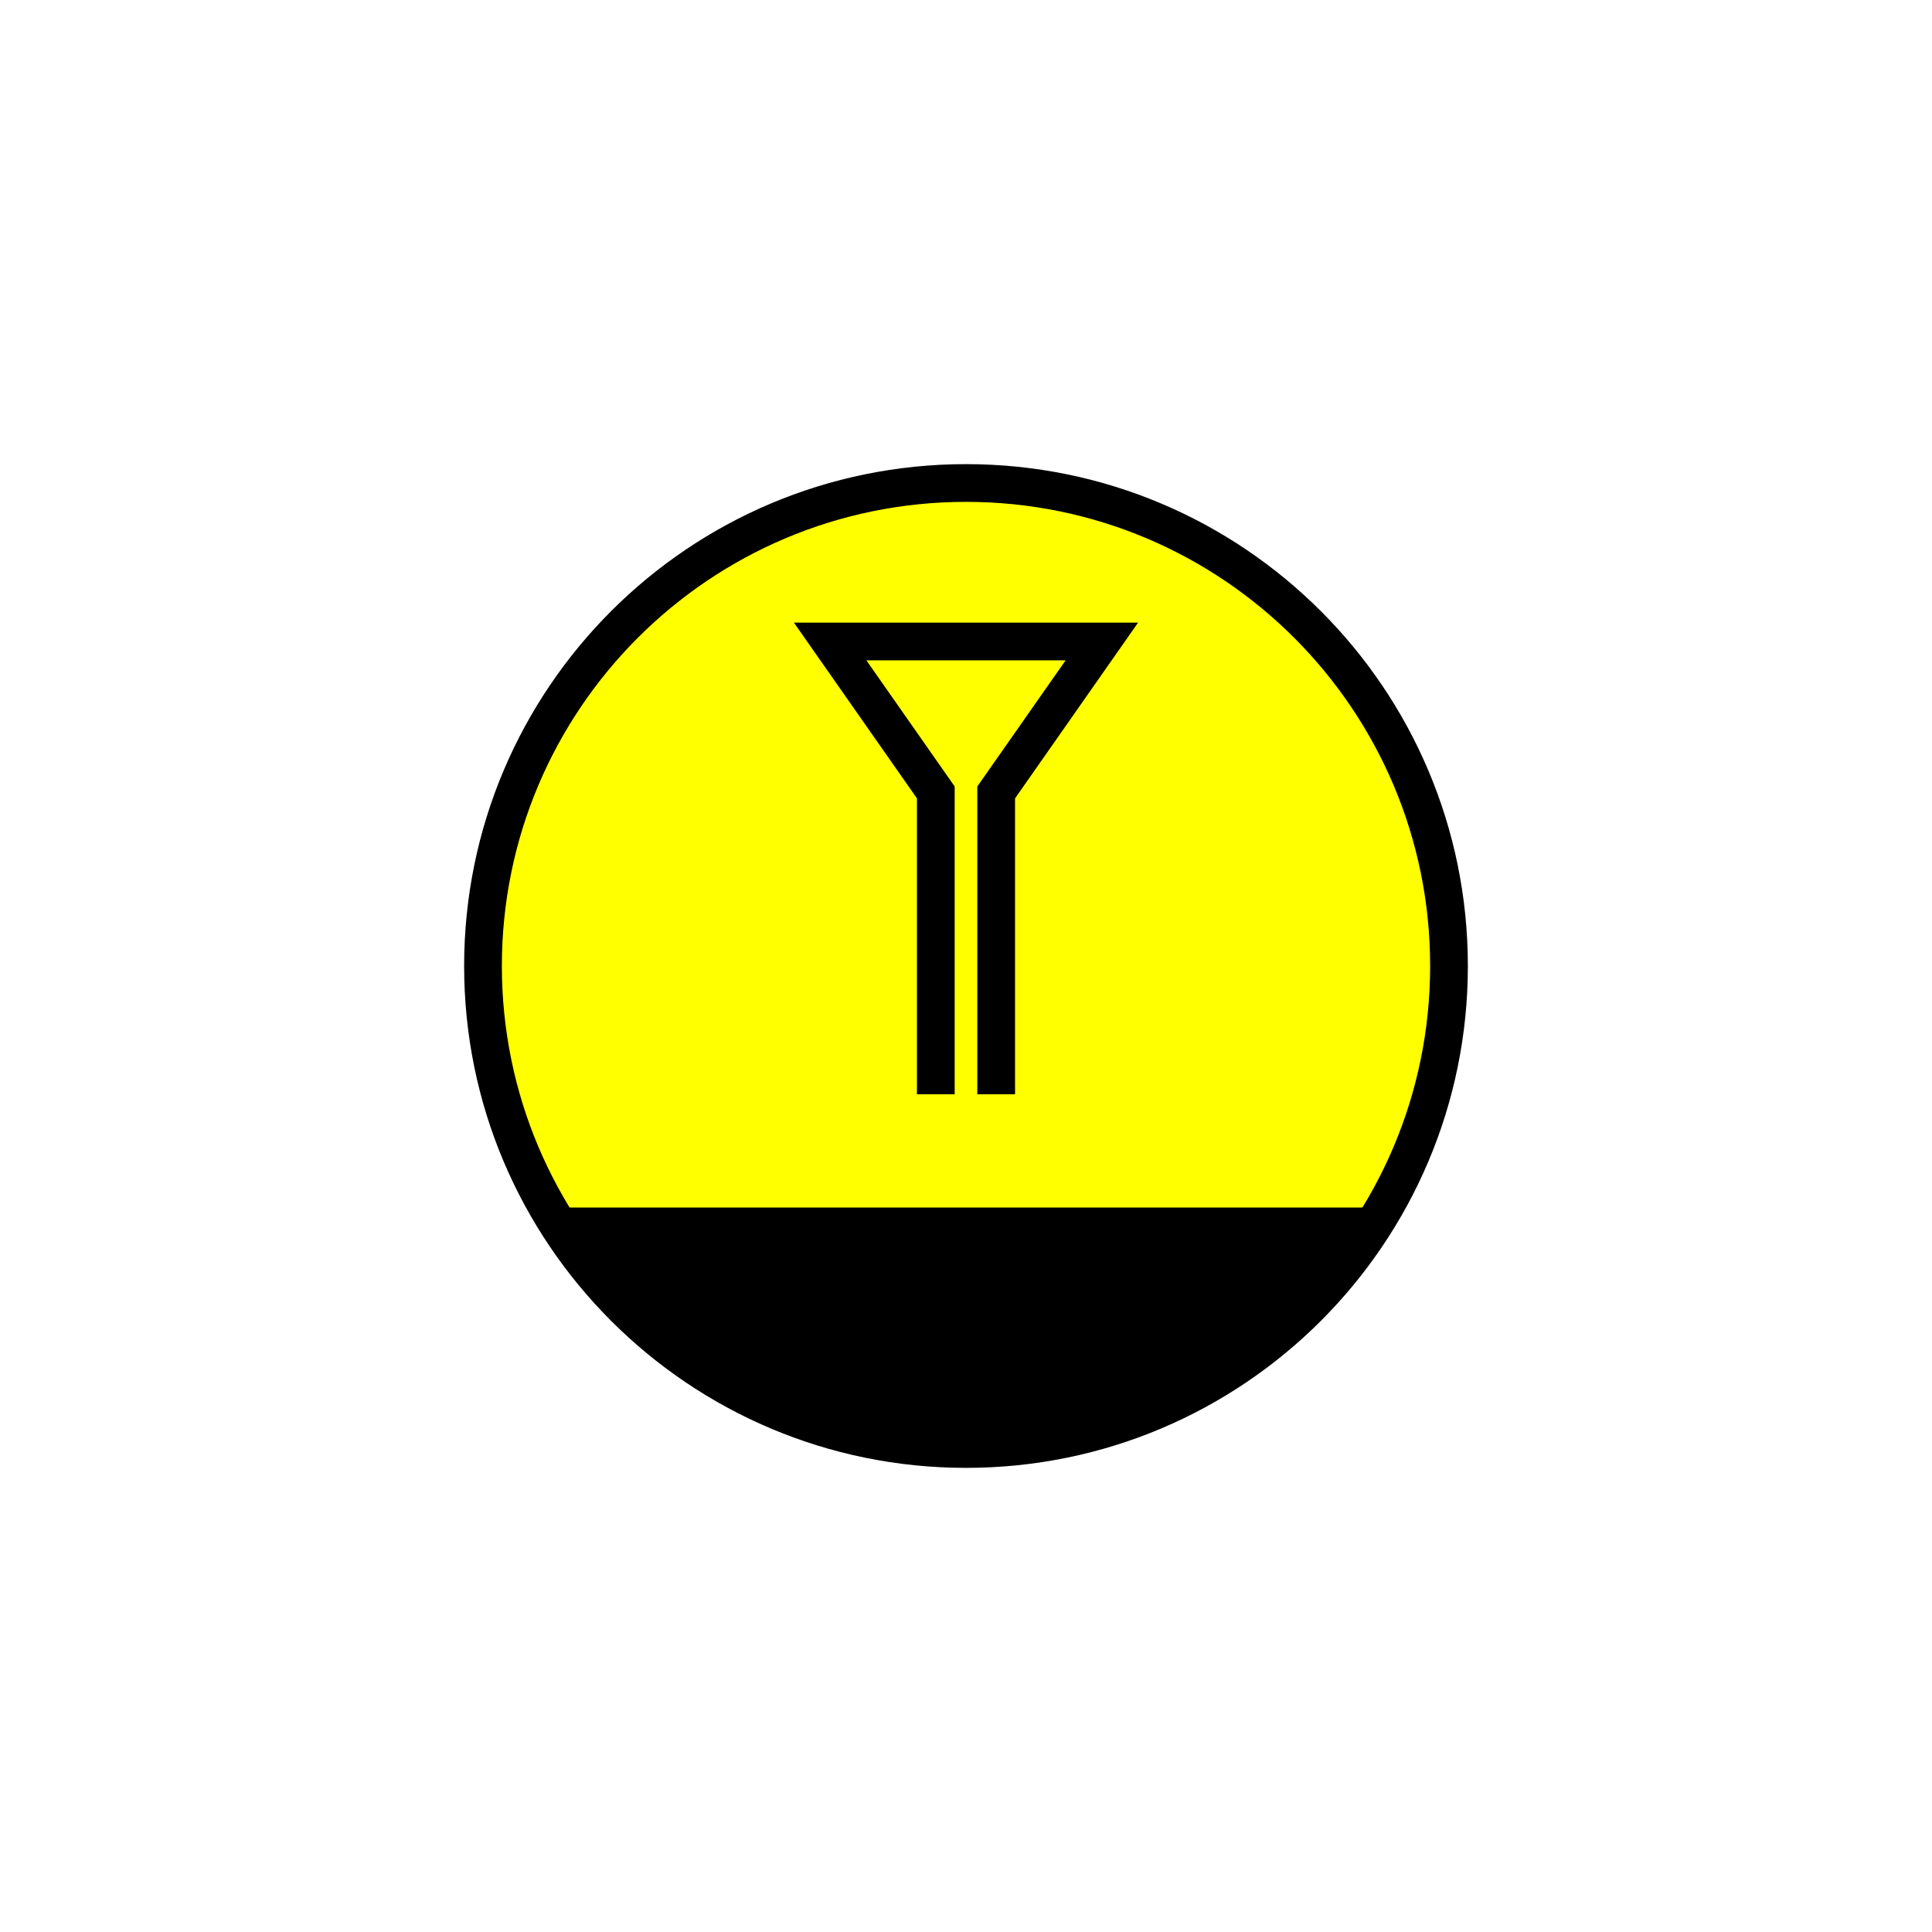
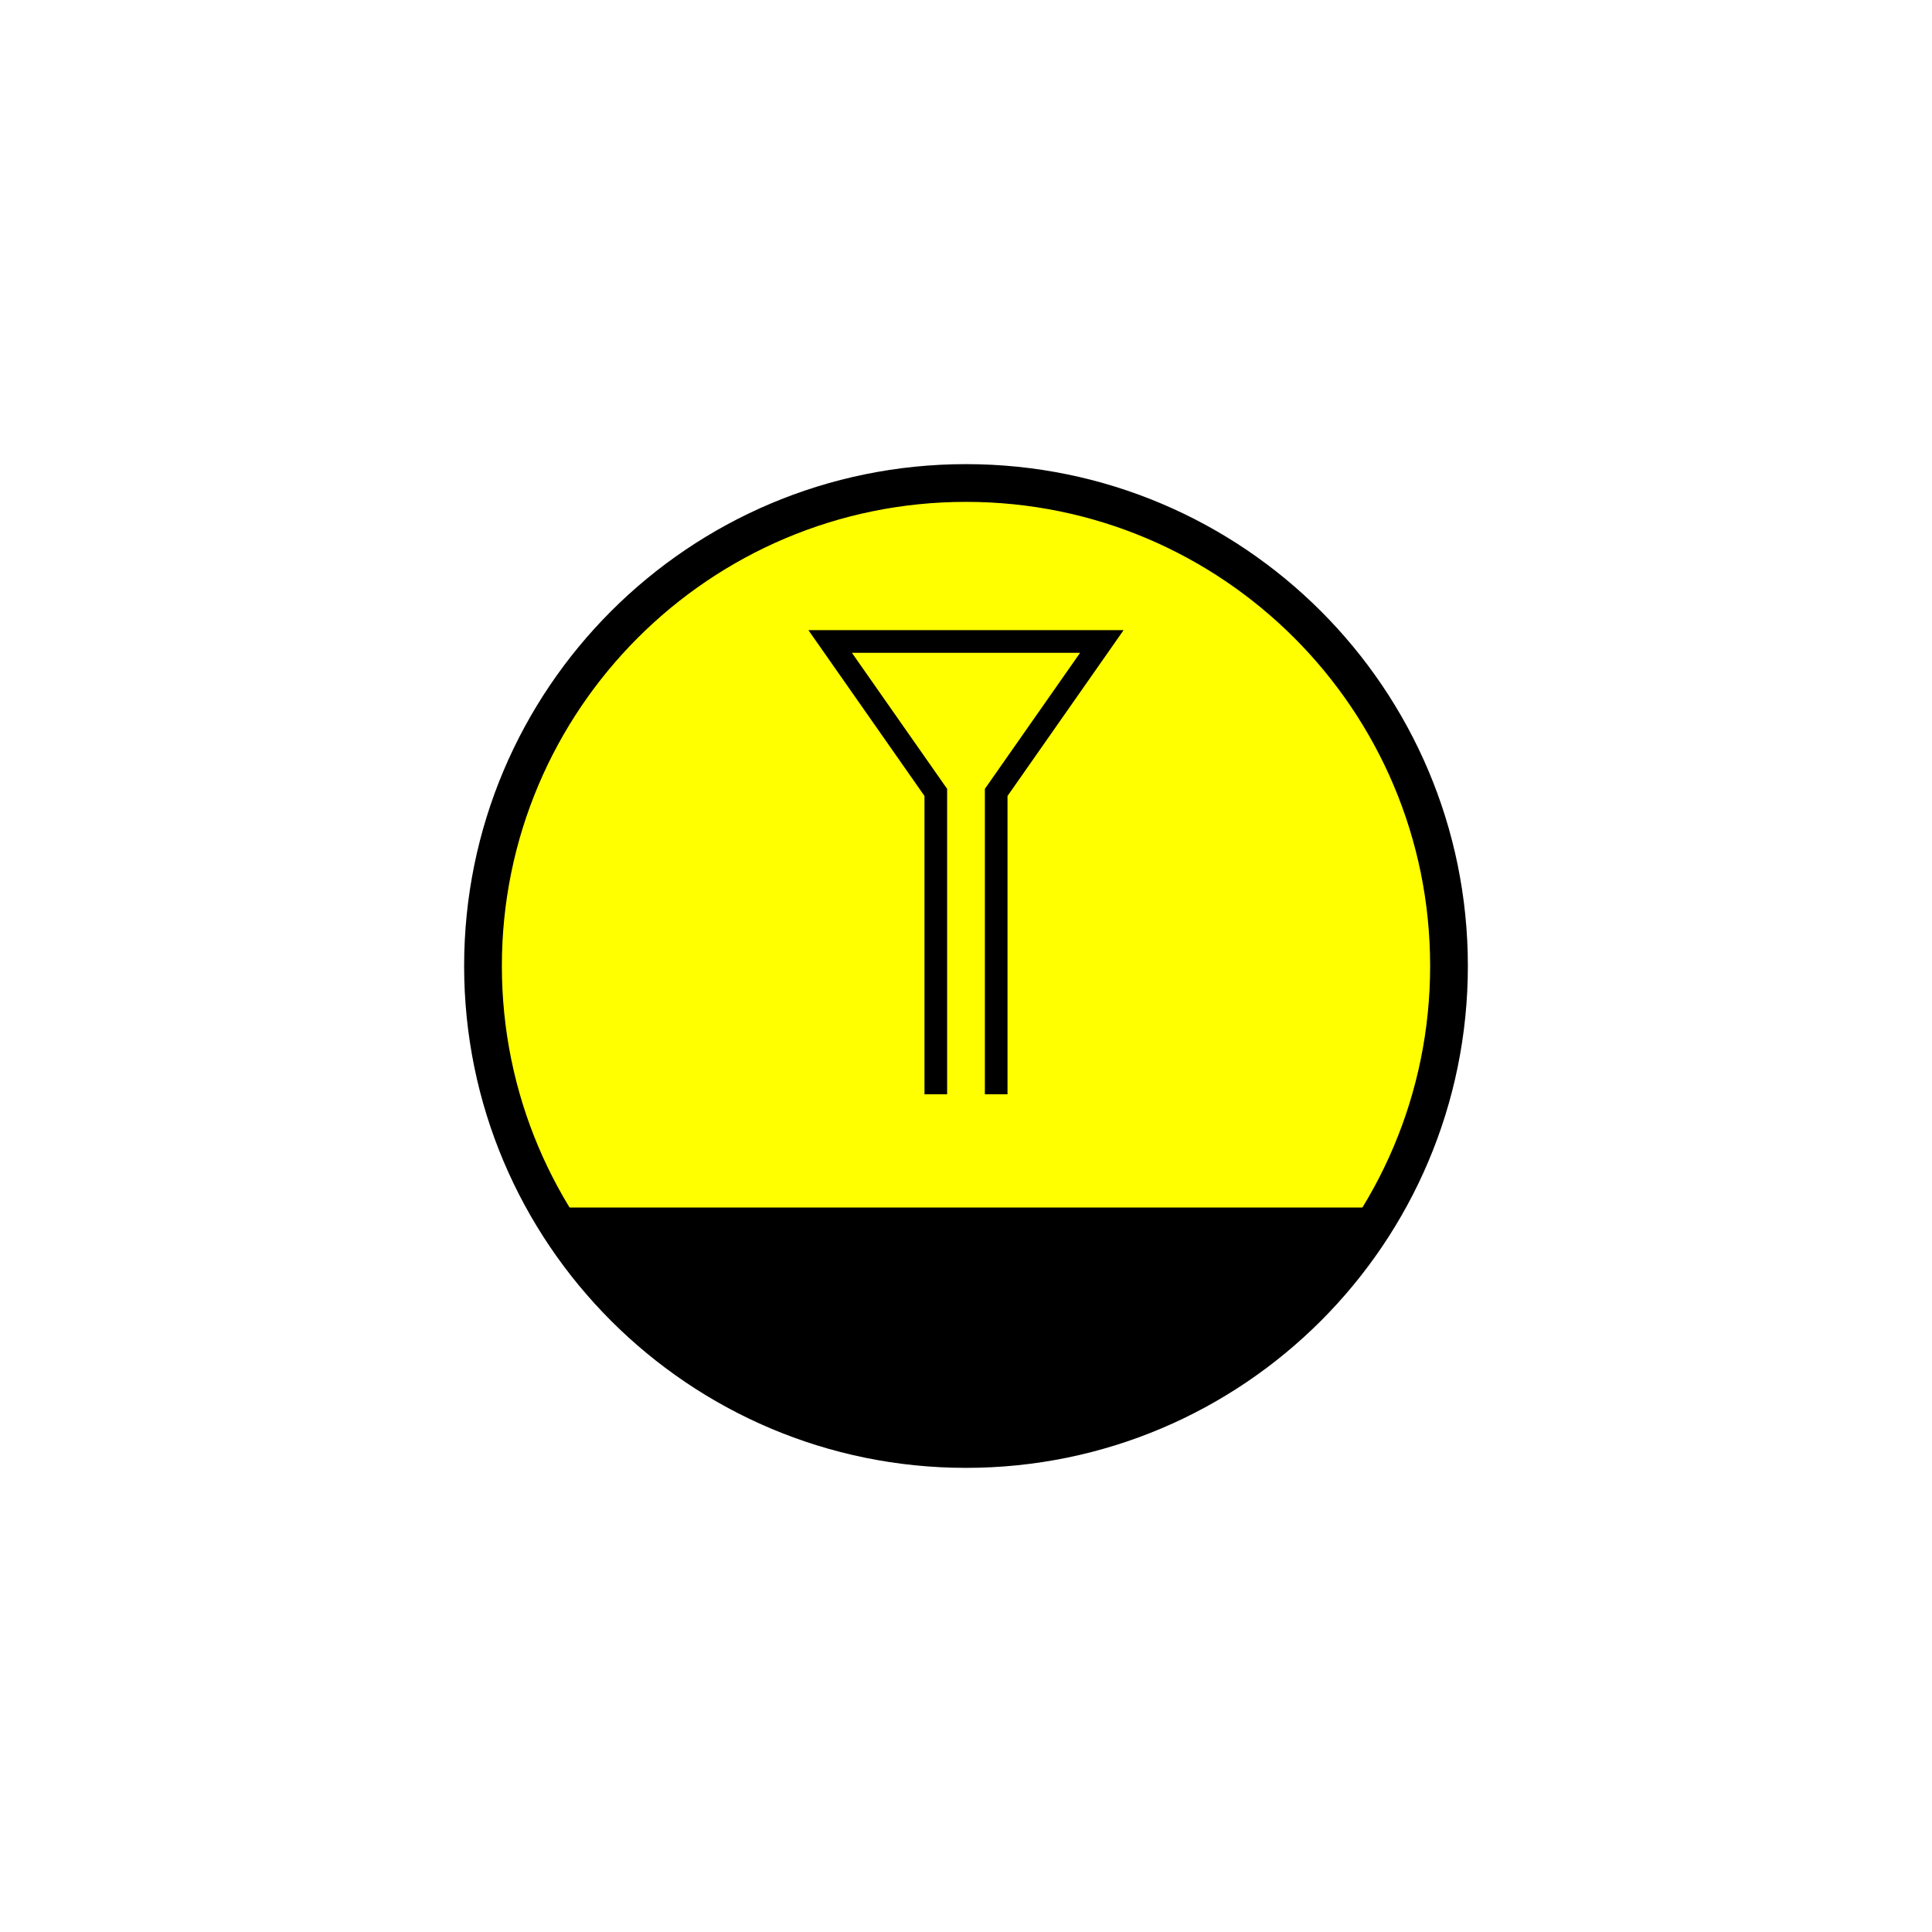
- <svg xmlns="http://www.w3.org/2000/svg" version="1.1" width="256" height="256" id="svg13">
-   <defs id="defs5">
+ <svg xmlns="http://www.w3.org/2000/svg" version="1.1" width="256" height="256">
+   <defs>
    <clipPath id="base">
-       <ellipse cx="128" cy="128" rx="64" ry="64" id="ellipse2" />
+       <ellipse cx="128" cy="128" rx="64" ry="64" />
    </clipPath>
  </defs>
-   <ellipse fill="#FFFF00" stroke="#000000" stroke-width="5" cx="128" cy="128" rx="64" ry="64" id="ellipse7" />
-   <path d="M124 145 l0 -40 L110 85 l36 0 l-14 20 l0 40" stroke="#000000" stroke-width="3" fill="none" id="path9" style="stroke-width:5;stroke-miterlimit:4;stroke-dasharray:none" />
-   <rect x="64" y="160" width="128" height="32" clip-path="url(#base)" id="rect11" />
+   <ellipse fill="#FFFF00" stroke="#000000" stroke-width="5" cx="128" cy="128" rx="64" ry="64" />
+   <path d="M124 145 l0 -40 L110 85 l36 0 l-14 20 l0 40" stroke="#000000" stroke-width="3" fill="none" />
+   <rect x="64" y="160" width="128" height="32" clip-path="url(#base)" />
</svg>
